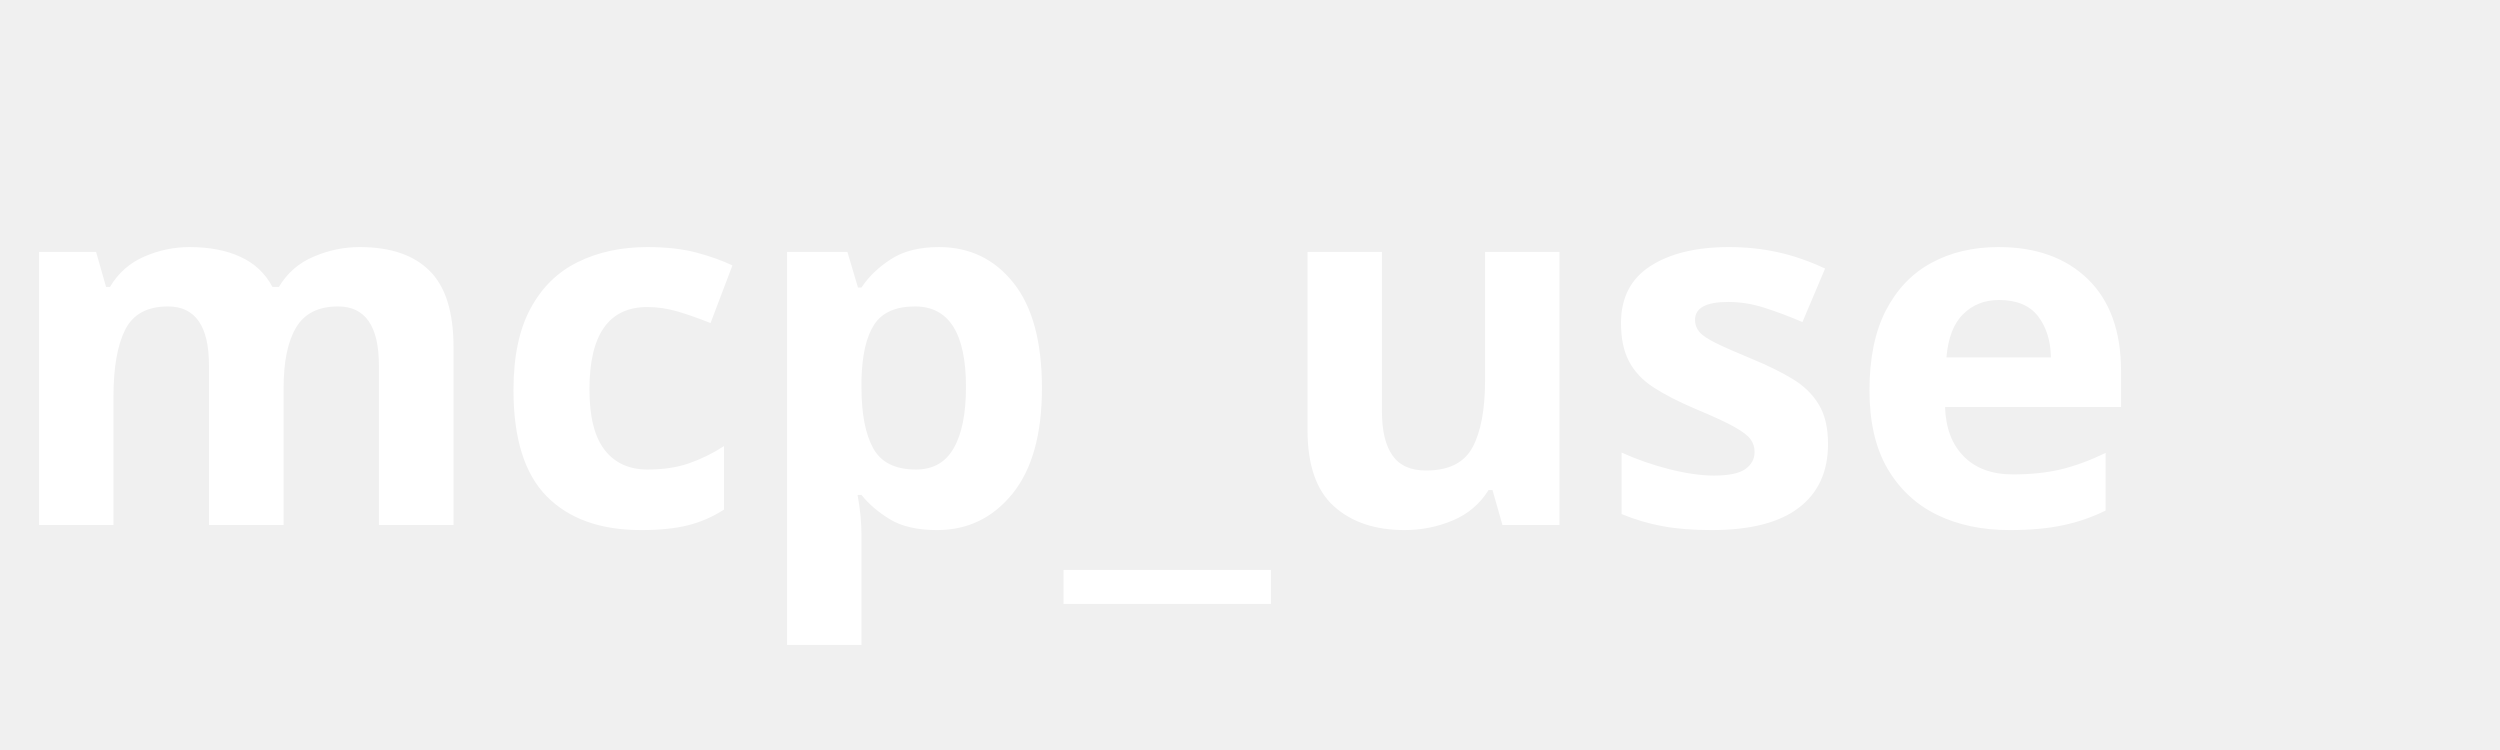
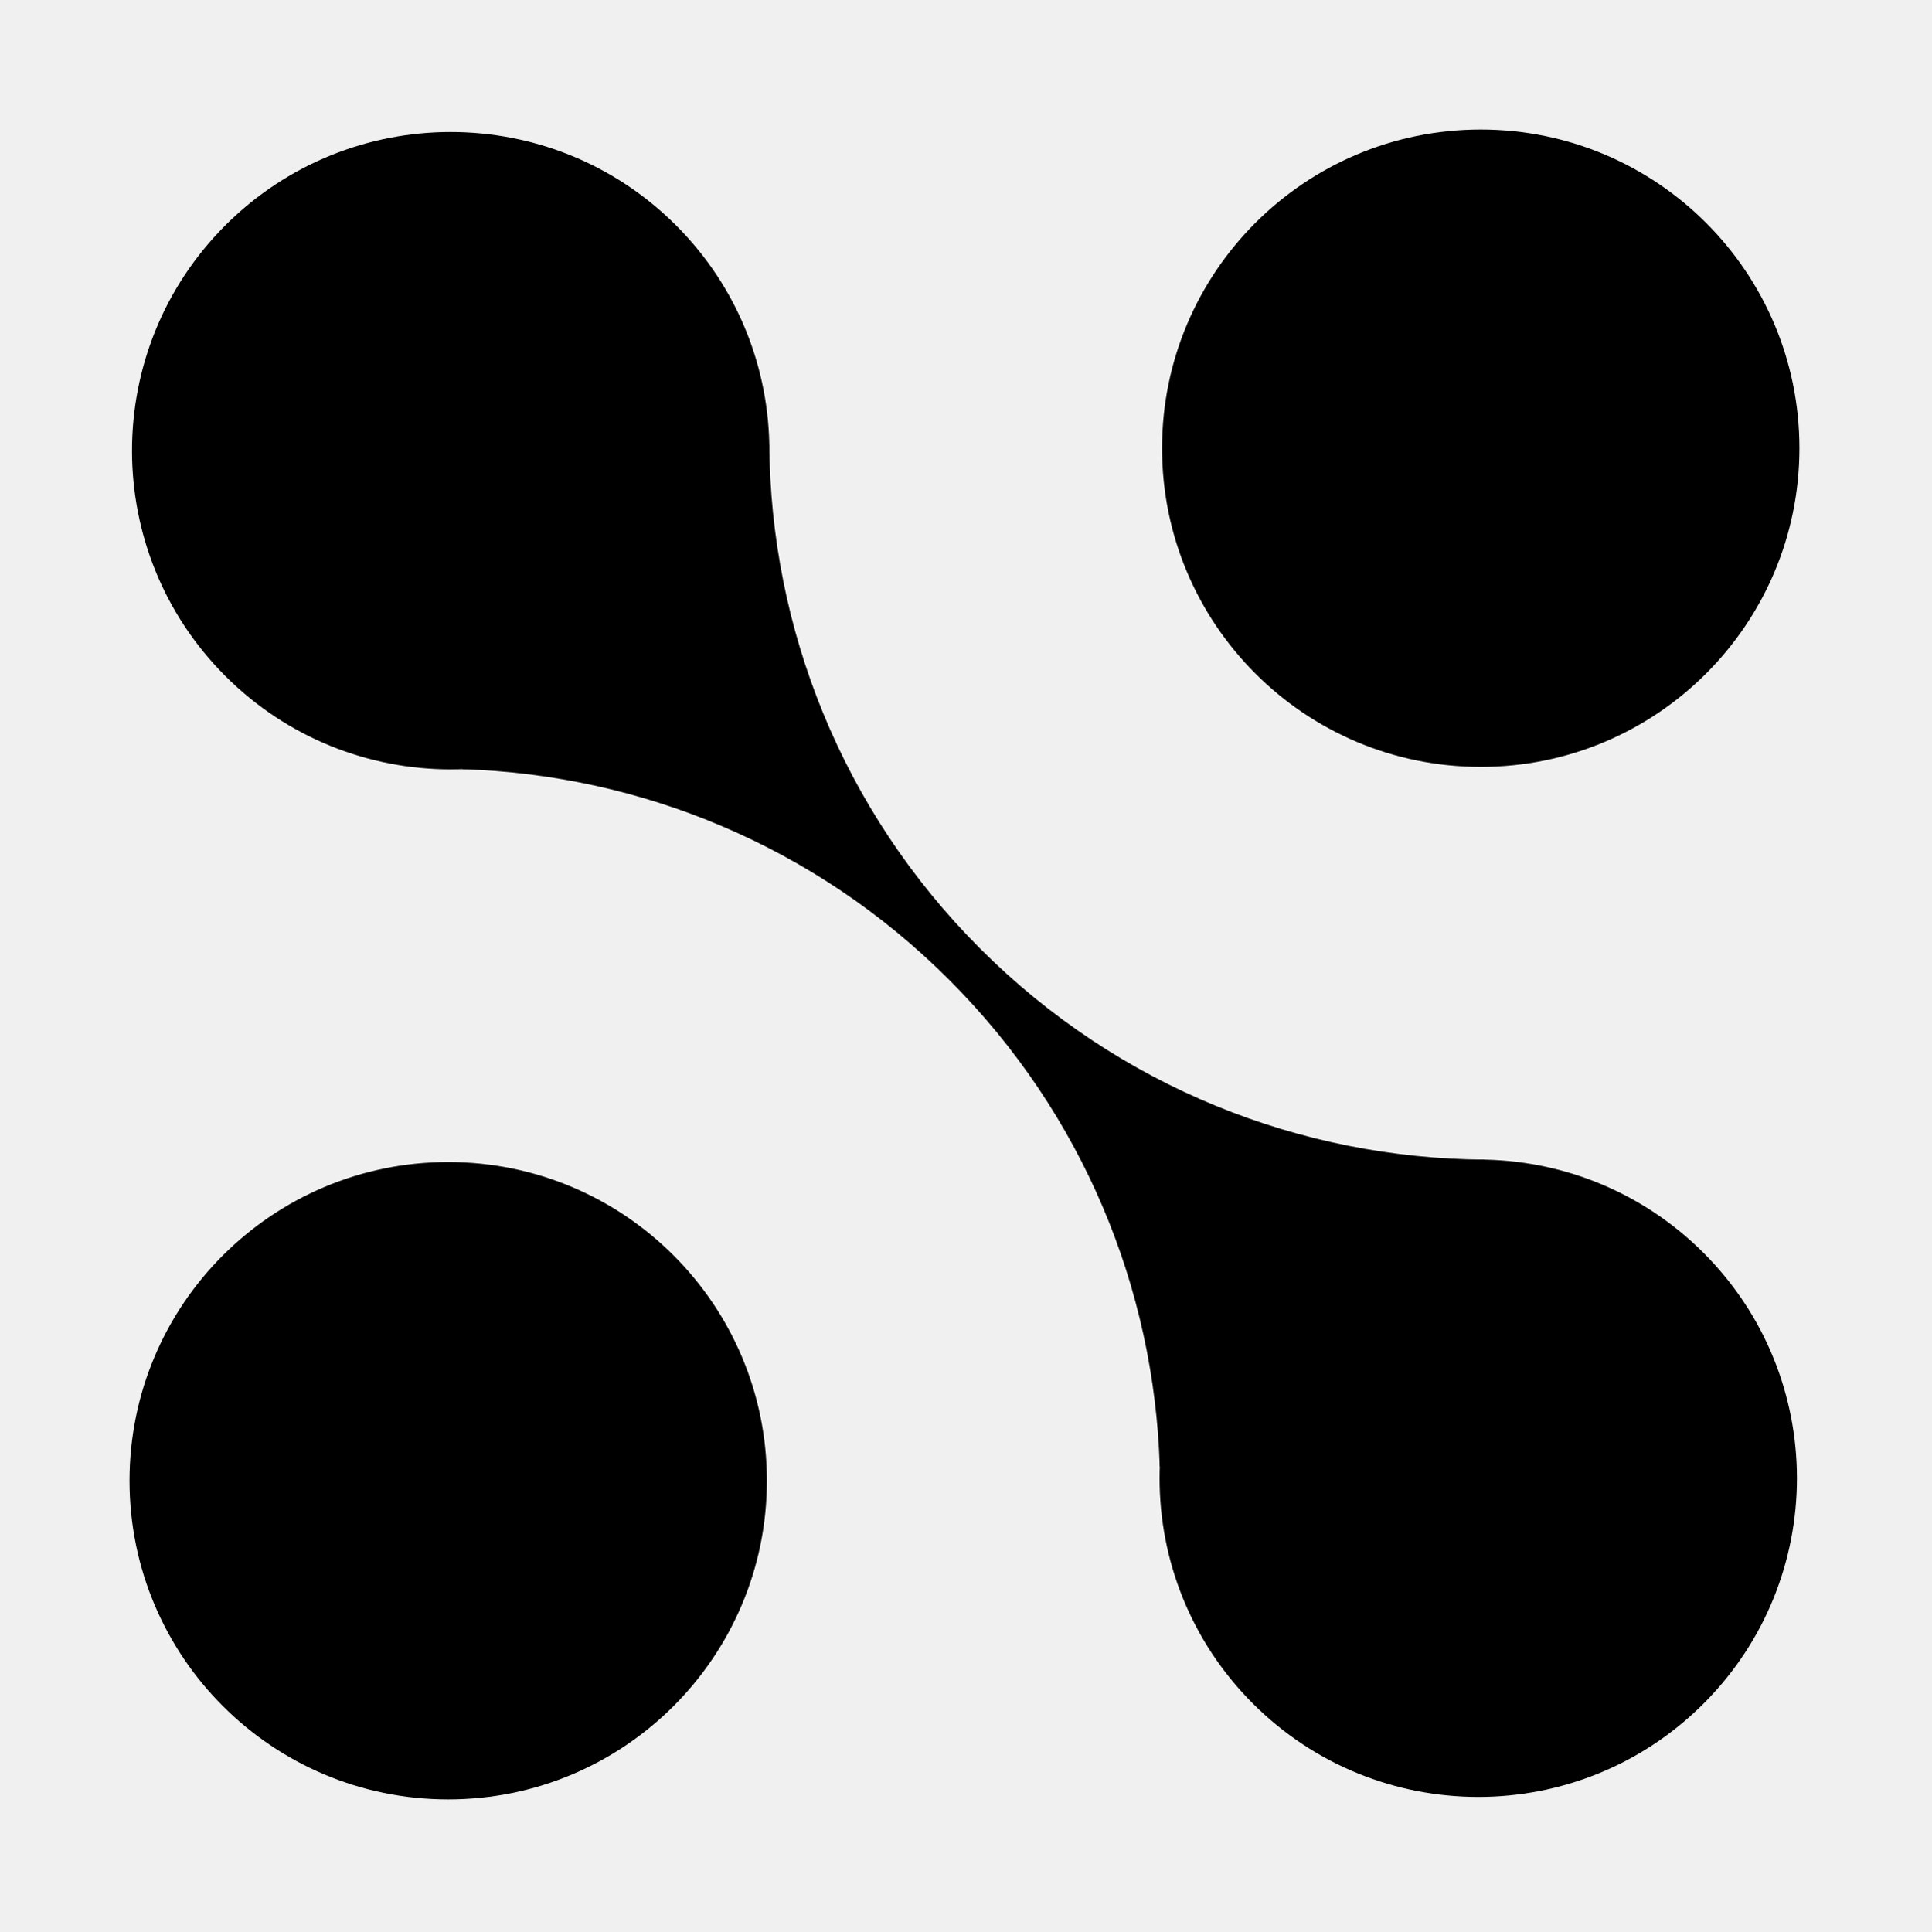
- <svg xmlns="http://www.w3.org/2000/svg" viewBox="0 0 200 60">
-   <style>
-     .logo-text {
-       font-family: 'Nunito', sans-serif;
-       font-size: 40px;
-       font-weight: 800;
-       fill: #ffffff;
-     }
-   </style>
-   <rect width="100%" height="100%" fill="none" />
-   <text x="0" y="42" class="logo-text">mcp_use</text>
+ <svg xmlns="http://www.w3.org/2000/svg" width="303" height="303" viewBox="0 0 303 303" fill="none">
+   <path d="M106.066 106.066C86.54 125.592 54.882 125.592 35.355 106.066V106.066C15.829 86.54 15.829 54.882 35.355 35.355V35.355C54.882 15.829 86.54 15.829 106.066 35.355V35.355C125.592 54.882 125.592 86.54 106.066 106.066V106.066Z" fill="black" />
+   <path d="M267.286 267.286C247.76 286.812 216.102 286.812 196.576 267.286V267.286C177.049 247.76 177.049 216.102 196.576 196.576V196.576C216.102 177.049 247.76 177.049 267.286 196.576V196.576C286.813 216.102 286.813 247.76 267.286 267.286V267.286Z" fill="black" />
+   <path fill-rule="evenodd" clip-rule="evenodd" d="M181.957 230.04L211.425 259.508L260.922 210.011L232.851 181.94C204.215 181.726 175.645 170.695 153.796 148.846C131.947 126.997 120.915 98.426 120.702 69.79L92.631 41.719L43.133 91.217L72.601 120.685C100.313 121.56 127.765 132.573 148.917 153.725C170.069 174.877 181.082 202.328 181.957 230.04Z" fill="black" />
+   <circle cx="70.321" cy="232.321" r="50" fill="black" />
+   <circle cx="232.321" cy="70.321" r="50" fill="black" />
</svg>
